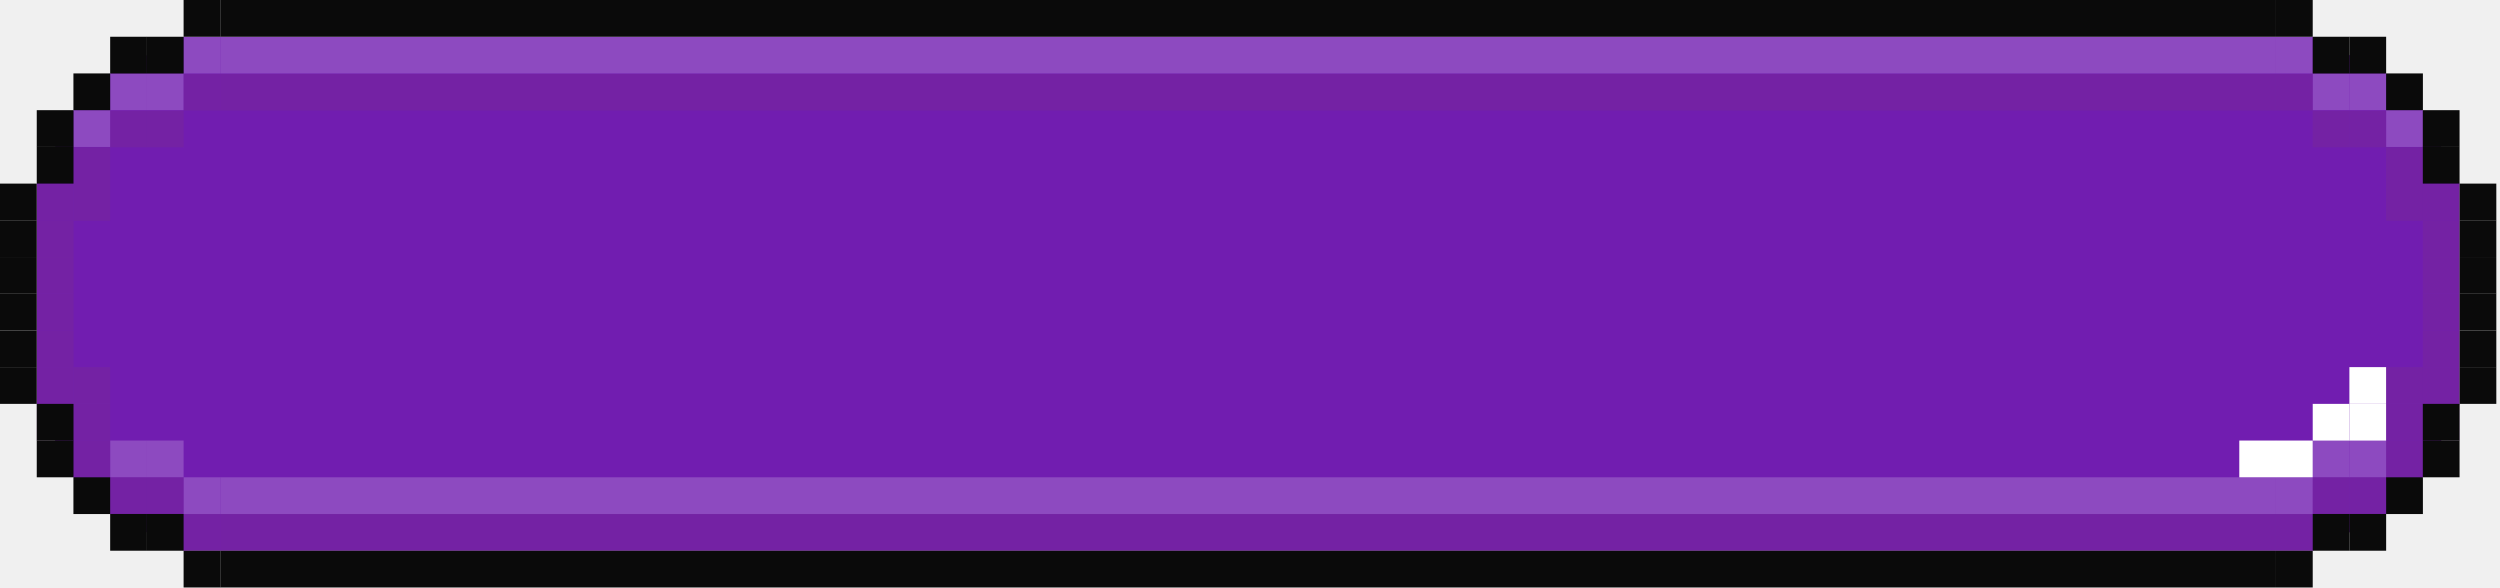
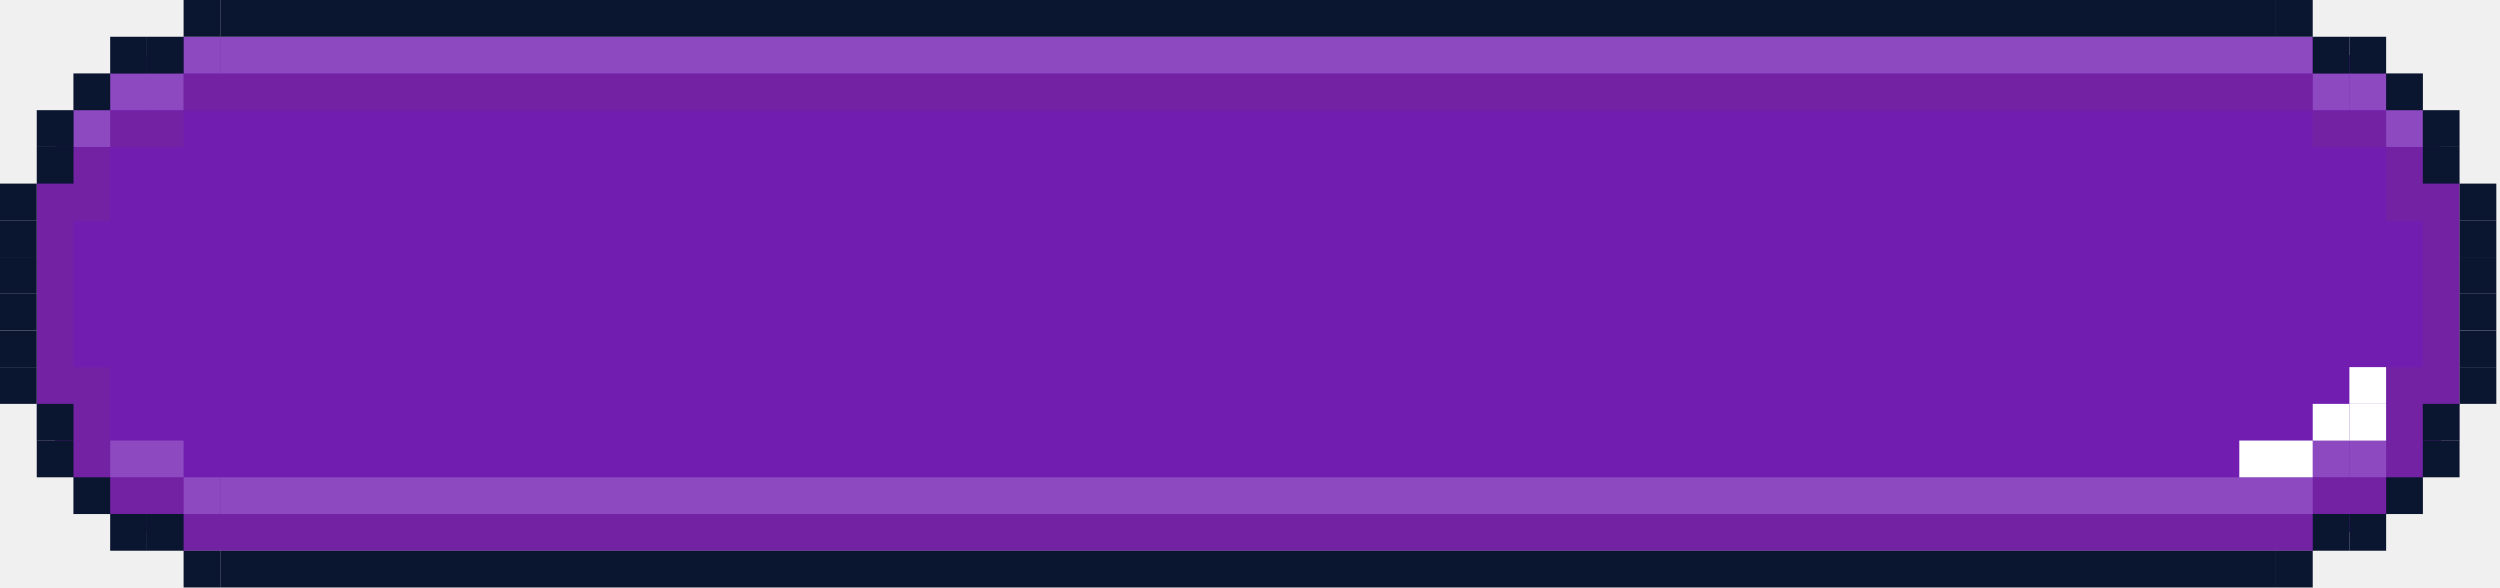
<svg xmlns="http://www.w3.org/2000/svg" version="1.1" viewBox="0 0 3054.2 717.6" preserveAspectRatio="none">
  <g isolation="isolate">
    <g id="Layer_1">
      <g>
        <polygon points="224.3 44.9 2825.4 44.9 2915.1 89.7 2959.9 134.6 3004.8 224.3 3004.8 493.4 2959.9 583.1 2915.1 627.9 2825.4 672.8 224.3 672.8 134.6 627.9 89.7 583.1 44.9 493.4 44.9 224.3 89.7 134.6 134.6 89.7 224.3 44.9" fill="#711DB0" />
        <g>
          <rect x="2870.2" y="493.4" width="44.9" height="44.9" fill="#fff" />
          <rect x="2870.2" y="448.5" width="44.9" height="44.9" fill="#fff" />
          <rect x="2825.4" y="493.4" width="44.9" height="44.9" fill="#fff" />
          <rect x="2780.5" y="538.2" width="44.9" height="44.9" fill="#fff" />
          <rect x="2735.7" y="538.2" width="44.9" height="44.9" fill="#fff" />
        </g>
        <g mix-blend-mode="screen" opacity=".2">
          <g>
            <g>
              <rect x="134.6" y="89.7" width="44.9" height="44.9" fill="#fff" />
              <rect x="89.7" y="134.6" width="44.9" height="44.9" fill="#fff" />
              <rect x="179.4" y="89.7" width="44.9" height="44.9" fill="#fff" />
              <rect x="224.3" y="44.9" width="44.9" height="44.9" fill="#fff" />
              <rect x="2915.1" y="134.6" width="44.9" height="44.9" fill="#fff" />
              <rect x="2870.2" y="89.7" width="44.9" height="44.9" fill="#fff" />
              <rect x="2825.4" y="89.7" width="44.9" height="44.9" fill="#fff" />
              <rect x="2780.5" y="44.9" width="44.9" height="44.9" fill="#fff" />
              <rect x="269.1" y="44.9" width="2511.4" height="44.9" fill="#fff" />
            </g>
            <g>
              <rect x="2870.2" y="538.2" width="44.9" height="44.9" fill="#fff" />
              <rect x="2825.4" y="538.2" width="44.9" height="44.9" fill="#fff" />
              <rect x="2780.5" y="583.1" width="44.9" height="44.9" fill="#fff" />
              <rect x="134.6" y="538.2" width="44.9" height="44.9" fill="#fff" />
              <rect x="179.4" y="538.2" width="44.9" height="44.9" fill="#fff" />
              <rect x="224.3" y="583.1" width="44.9" height="44.9" fill="#fff" />
              <rect x="269.1" y="583.1" width="2511.4" height="44.9" fill="#fff" />
            </g>
          </g>
        </g>
        <g mix-blend-mode="multiply" opacity=".4">
          <g>
            <g>
              <rect x="134.6" y="135.1" width="44.9" height="44.9" fill="#782b91" />
              <rect x="89.7" y="179.9" width="44.9" height="44.9" fill="#782b91" />
              <rect x="89.7" y="224.8" width="44.9" height="44.9" fill="#782b91" />
              <rect x="44.9" y="224.8" width="44.9" height="44.9" fill="#782b91" />
              <rect x="44.9" y="269.6" width="44.9" height="44.9" fill="#782b91" />
              <rect x="179.4" y="135.1" width="44.9" height="44.9" fill="#782b91" />
              <rect x="224.3" y="90.2" width="44.9" height="44.9" fill="#782b91" />
              <rect x="2915.1" y="179.9" width="44.9" height="44.9" fill="#782b91" />
              <rect x="2959.9" y="269.6" width="44.9" height="44.9" fill="#782b91" />
              <rect x="2959.9" y="224.8" width="44.9" height="44.9" fill="#782b91" />
              <rect x="2870.2" y="135.1" width="44.9" height="44.9" fill="#782b91" />
              <rect x="2825.4" y="135.1" width="44.9" height="44.9" fill="#782b91" />
              <rect x="2780.5" y="90.2" width="44.9" height="44.9" fill="#782b91" />
              <rect x="269.1" y="90.2" width="2511.4" height="44.9" fill="#782b91" />
            </g>
            <g>
              <rect x="2870.2" y="583.1" width="44.9" height="44.9" fill="#782b91" />
              <rect x="2915.1" y="538.2" width="44.9" height="44.9" fill="#782b91" />
              <rect x="2959.9" y="493.4" width="44.9" height="44.9" fill="#782b91" />
              <rect x="2959.9" y="448.5" width="44.9" height="44.9" fill="#782b91" />
              <rect x="2825.4" y="583.1" width="44.9" height="44.9" fill="#782b91" />
              <rect x="2780.5" y="627.9" width="44.9" height="44.9" fill="#782b91" />
              <rect x="89.7" y="538.2" width="44.9" height="44.9" fill="#782b91" />
              <rect x="2915.1" y="493.4" width="44.9" height="44.9" fill="#782b91" />
              <rect x="89.7" y="493.4" width="44.9" height="44.9" fill="#782b91" />
              <rect x="89.7" y="448.5" width="44.9" height="44.9" fill="#782b91" />
              <rect x="2915.1" y="224.8" width="44.9" height="44.9" fill="#782b91" />
              <rect x="2915.1" y="448.5" width="44.9" height="44.9" fill="#782b91" />
              <rect x="44.9" y="448.5" width="44.9" height="44.9" fill="#782b91" />
              <rect x="2959.9" y="403.7" width="44.9" height="44.9" fill="#782b91" />
              <rect x="44.9" y="403.7" width="44.9" height="44.9" fill="#782b91" />
              <rect x="2959.9" y="358.8" width="44.9" height="44.9" fill="#782b91" />
              <rect x="44.9" y="358.8" width="44.9" height="44.9" fill="#782b91" />
              <rect x="2959.9" y="314" width="44.9" height="44.9" fill="#782b91" />
              <rect x="44.9" y="314" width="44.9" height="44.9" fill="#782b91" />
              <rect x="44.9" y="493.4" width="44.9" height="44.9" fill="#782b91" />
              <rect x="134.6" y="583.1" width="44.9" height="44.9" fill="#782b91" />
              <rect x="179.4" y="583.1" width="44.9" height="44.9" fill="#782b91" />
              <rect x="224.3" y="627.9" width="44.9" height="44.9" fill="#782b91" />
              <rect x="269.1" y="627.9" width="2511.4" height="44.9" fill="#782b91" />
            </g>
          </g>
        </g>
-         <rect x="134.6" y="44.9" width="44.9" height="44.9" fill="#0a0a0a" />
-         <rect x="89.7" y="89.7" width="44.9" height="44.9" fill="#0a0a0a" />
-         <rect x="89.7" y="583.1" width="44.9" height="44.9" fill="#0a0a0a" />
-         <rect x="44.9" y="134.6" width="44.9" height="44.9" fill="#0a0a0a" />
-         <rect x="44.9" y="179.4" width="44.9" height="44.9" fill="#0a0a0a" />
-         <rect x="44.9" y="493.4" width="44.9" height="44.9" fill="#0a0a0a" />
-         <rect x="44.9" y="538.2" width="44.9" height="44.9" fill="#0a0a0a" />
-         <rect y="224.3" width="44.9" height="44.9" fill="#0a0a0a" />
-         <rect y="269.1" width="44.9" height="44.9" fill="#0a0a0a" />
-         <rect y="314" width="44.9" height="44.9" fill="#0a0a0a" />
-         <rect y="358.8" width="44.9" height="44.9" fill="#0a0a0a" />
-         <rect y="403.7" width="44.9" height="44.9" fill="#0a0a0a" />
-         <rect y="448.5" width="44.9" height="44.9" fill="#0a0a0a" />
-         <rect x="179.4" y="44.9" width="44.9" height="44.9" fill="#0a0a0a" />
-         <rect x="134.6" y="627.9" width="44.9" height="44.9" fill="#0a0a0a" />
-         <rect x="179.4" y="627.9" width="44.9" height="44.9" fill="#0a0a0a" />
-         <rect x="224.3" y="0" width="44.9" height="44.9" fill="#0a0a0a" />
-         <rect x="224.3" y="672.8" width="44.9" height="44.9" fill="#0a0a0a" />
-         <rect x="2870.2" y="627.9" width="44.9" height="44.9" fill="#0a0a0a" />
-         <rect x="2915.1" y="583.1" width="44.9" height="44.9" fill="#0a0a0a" />
-         <rect x="2915.1" y="89.7" width="44.9" height="44.9" fill="#0a0a0a" />
-         <rect x="2959.9" y="538.2" width="44.9" height="44.9" fill="#0a0a0a" />
-         <rect x="2959.9" y="493.4" width="44.9" height="44.9" fill="#0a0a0a" />
-         <rect x="2959.9" y="179.4" width="44.9" height="44.9" fill="#0a0a0a" />
-         <rect x="2959.9" y="134.6" width="44.9" height="44.9" fill="#0a0a0a" />
-         <rect x="3004.8" y="448.5" width="44.9" height="44.9" fill="#0a0a0a" />
-         <rect x="3004.8" y="403.7" width="44.9" height="44.9" fill="#0a0a0a" />
-         <rect x="3004.8" y="358.8" width="44.9" height="44.9" fill="#0a0a0a" />
-         <rect x="3004.8" y="314" width="44.9" height="44.9" fill="#0a0a0a" />
-         <rect x="3004.8" y="269.1" width="44.9" height="44.9" fill="#0a0a0a" />
-         <rect x="3004.8" y="224.3" width="44.9" height="44.9" fill="#0a0a0a" />
-         <rect x="2825.4" y="627.9" width="44.9" height="44.9" fill="#0a0a0a" />
-         <rect x="2870.2" y="44.9" width="44.9" height="44.9" fill="#0a0a0a" />
-         <rect x="2825.4" y="44.9" width="44.9" height="44.9" fill="#0a0a0a" />
-         <rect x="2780.5" y="672.8" width="44.9" height="44.9" fill="#0a0a0a" />
-         <rect x="2780.5" y="0" width="44.9" height="44.9" fill="#0a0a0a" />
-         <rect x="269.1" y="0" width="2511.4" height="44.9" fill="#0a0a0a" />
-         <rect x="269.1" y="672.8" width="2511.4" height="44.9" fill="#0a0a0a" />
+         <rect x="134.6" y="44.9" width="44.9" height="44.9" fill="#0A1530" />
+         <rect x="89.7" y="89.7" width="44.9" height="44.9" fill="#0A1530" />
+         <rect x="89.7" y="583.1" width="44.9" height="44.9" fill="#0A1530" />
+         <rect x="44.9" y="134.6" width="44.9" height="44.9" fill="#0A1530" />
+         <rect x="44.9" y="179.4" width="44.9" height="44.9" fill="#0A1530" />
+         <rect x="44.9" y="493.4" width="44.9" height="44.9" fill="#0A1530" />
+         <rect x="44.9" y="538.2" width="44.9" height="44.9" fill="#0A1530" />
+         <rect y="224.3" width="44.9" height="44.9" fill="#0A1530" />
+         <rect y="269.1" width="44.9" height="44.9" fill="#0A1530" />
+         <rect y="314" width="44.9" height="44.9" fill="#0A1530" />
+         <rect y="358.8" width="44.9" height="44.9" fill="#0A1530" />
+         <rect y="403.7" width="44.9" height="44.9" fill="#0A1530" />
+         <rect y="448.5" width="44.9" height="44.9" fill="#0A1530" />
+         <rect x="179.4" y="44.9" width="44.9" height="44.9" fill="#0A1530" />
+         <rect x="134.6" y="627.9" width="44.9" height="44.9" fill="#0A1530" />
+         <rect x="179.4" y="627.9" width="44.9" height="44.9" fill="#0A1530" />
+         <rect x="224.3" y="0" width="44.9" height="44.9" fill="#0A1530" />
+         <rect x="224.3" y="672.8" width="44.9" height="44.9" fill="#0A1530" />
+         <rect x="2870.2" y="627.9" width="44.9" height="44.9" fill="#0A1530" />
+         <rect x="2915.1" y="583.1" width="44.9" height="44.9" fill="#0A1530" />
+         <rect x="2915.1" y="89.7" width="44.9" height="44.9" fill="#0A1530" />
+         <rect x="2959.9" y="538.2" width="44.9" height="44.9" fill="#0A1530" />
+         <rect x="2959.9" y="493.4" width="44.9" height="44.9" fill="#0A1530" />
+         <rect x="2959.9" y="179.4" width="44.9" height="44.9" fill="#0A1530" />
+         <rect x="2959.9" y="134.6" width="44.9" height="44.9" fill="#0A1530" />
+         <rect x="3004.8" y="448.5" width="44.9" height="44.9" fill="#0A1530" />
+         <rect x="3004.8" y="403.7" width="44.9" height="44.9" fill="#0A1530" />
+         <rect x="3004.8" y="358.8" width="44.9" height="44.9" fill="#0A1530" />
+         <rect x="3004.8" y="314" width="44.9" height="44.9" fill="#0A1530" />
+         <rect x="3004.8" y="269.1" width="44.9" height="44.9" fill="#0A1530" />
+         <rect x="3004.8" y="224.3" width="44.9" height="44.9" fill="#0A1530" />
+         <rect x="2825.4" y="627.9" width="44.9" height="44.9" fill="#0A1530" />
+         <rect x="2870.2" y="44.9" width="44.9" height="44.9" fill="#0A1530" />
+         <rect x="2825.4" y="44.9" width="44.9" height="44.9" fill="#0A1530" />
+         <rect x="2780.5" y="672.8" width="44.9" height="44.9" fill="#0A1530" />
+         <rect x="2780.5" y="0" width="44.9" height="44.9" fill="#0A1530" />
+         <rect x="269.1" y="0" width="2511.4" height="44.9" fill="#0A1530" />
+         <rect x="269.1" y="672.8" width="2511.4" height="44.9" fill="#0A1530" />
      </g>
    </g>
  </g>
</svg>
